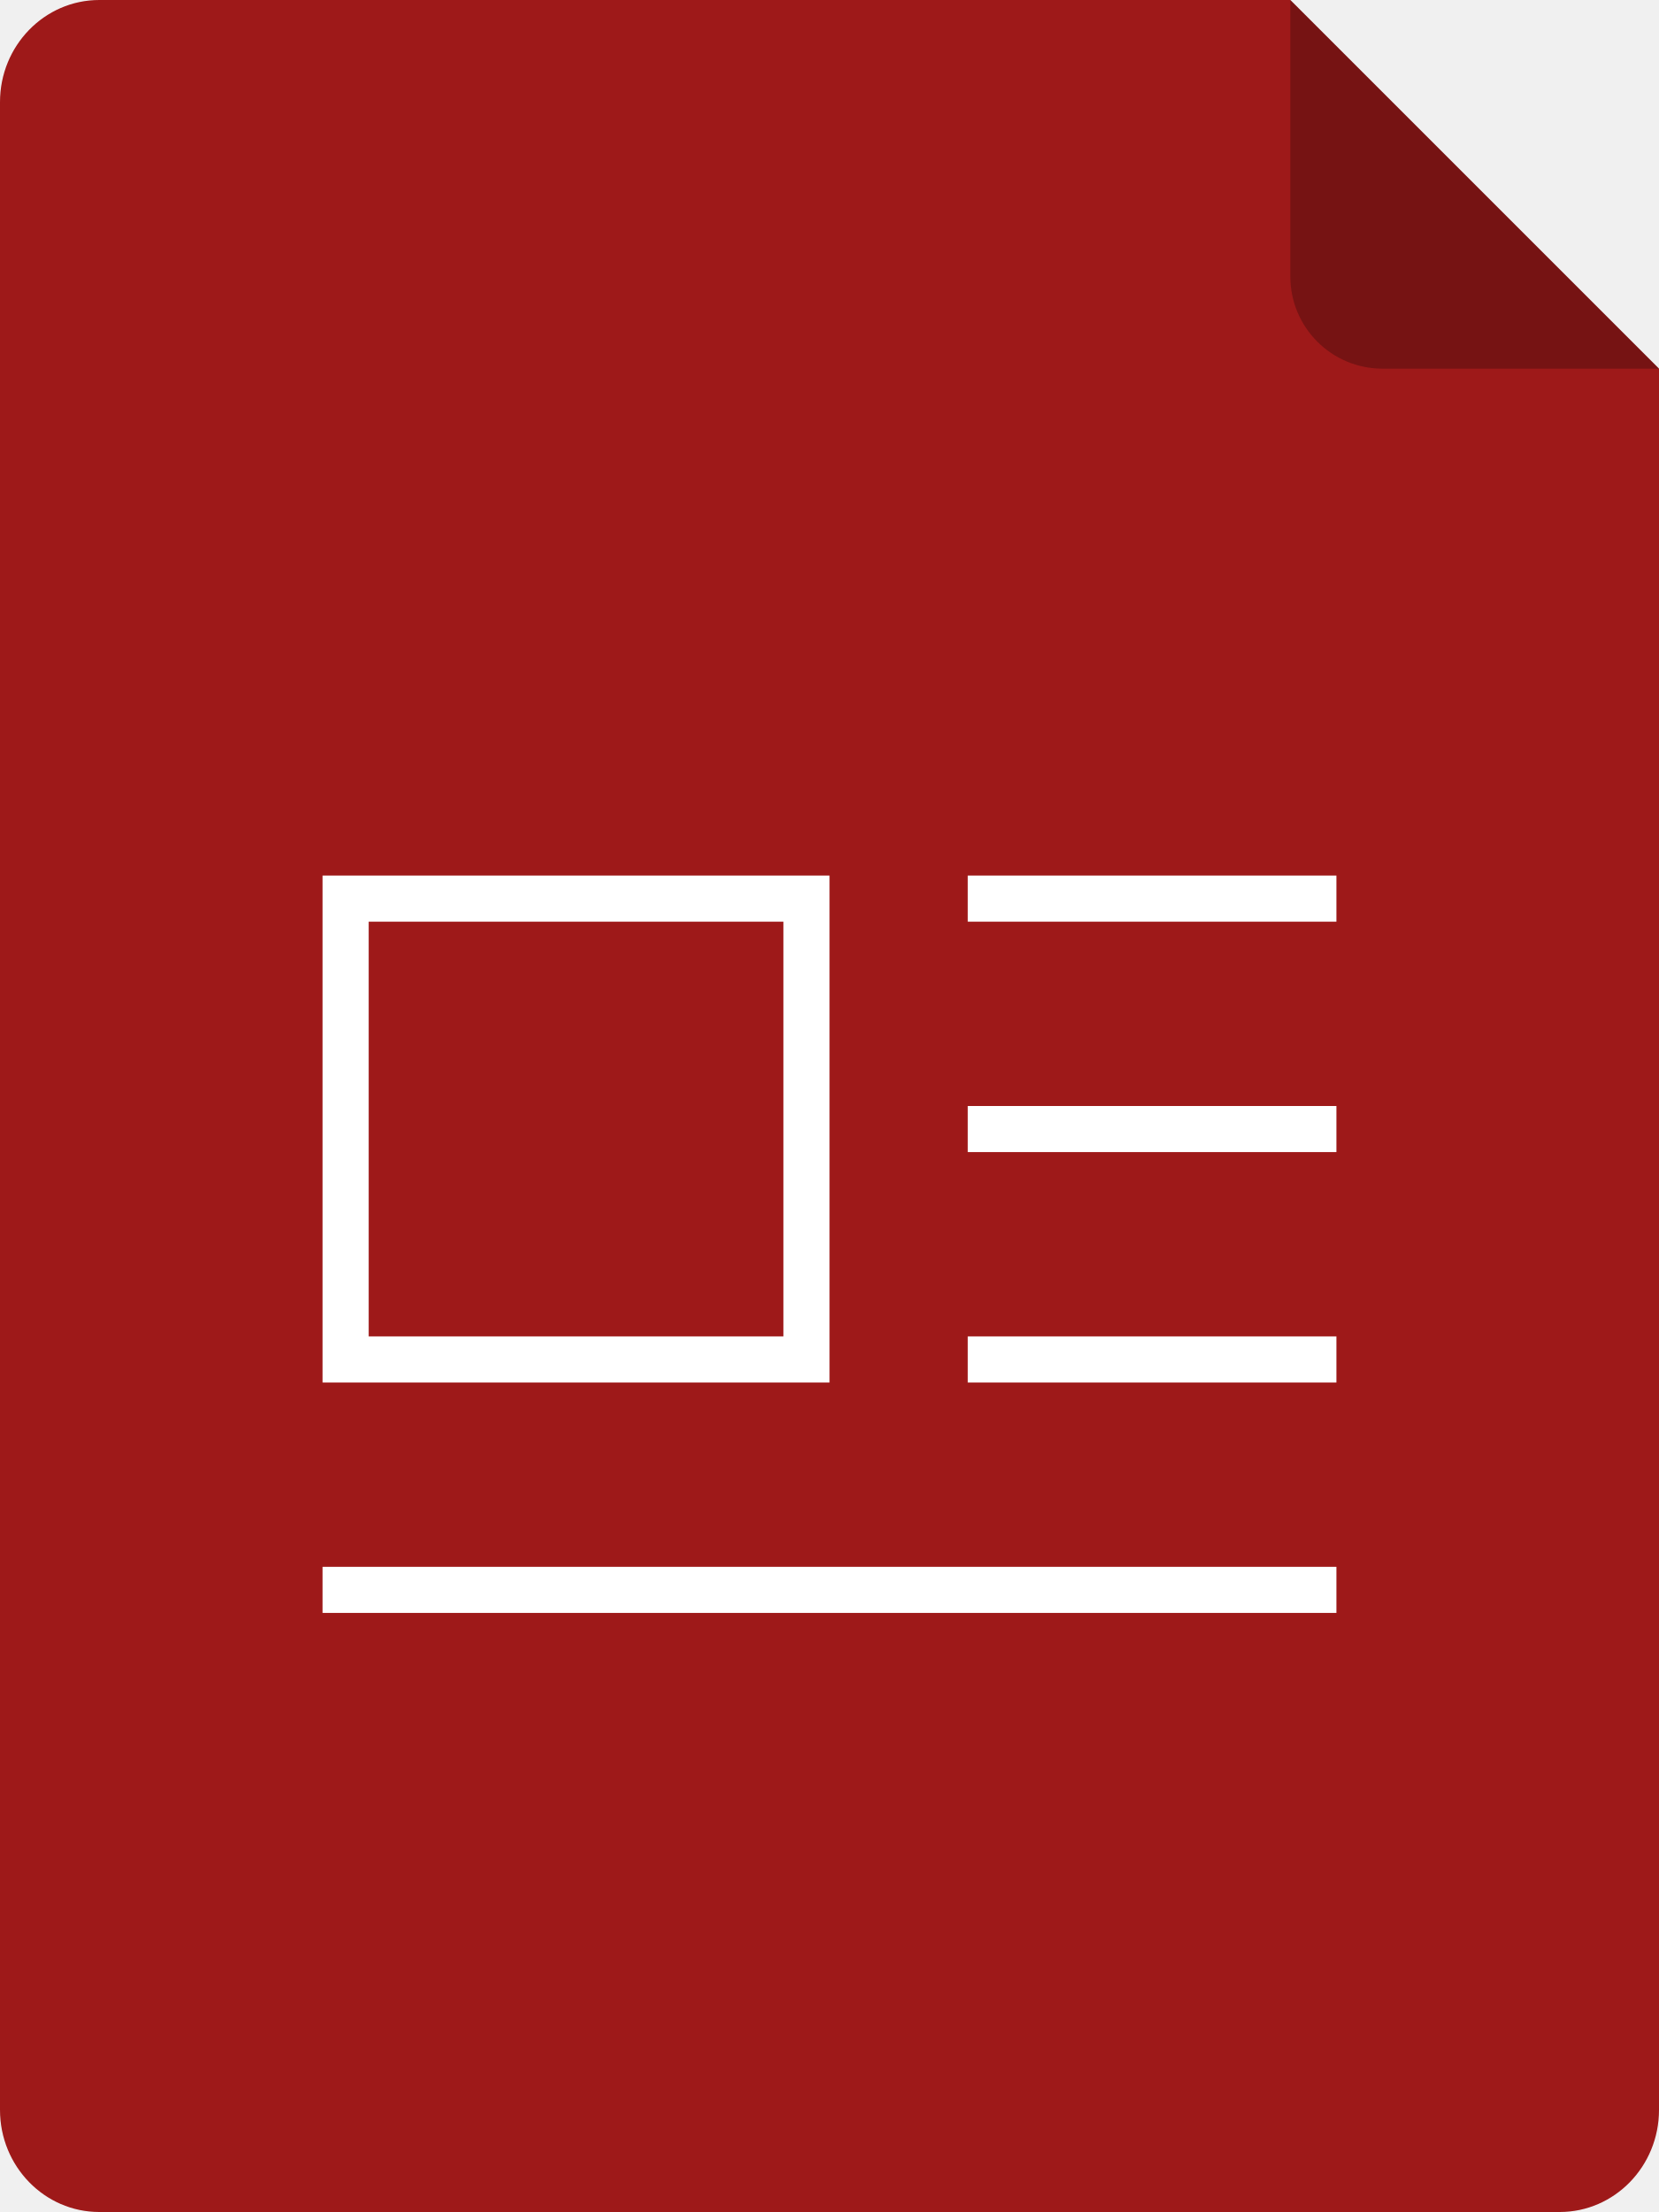
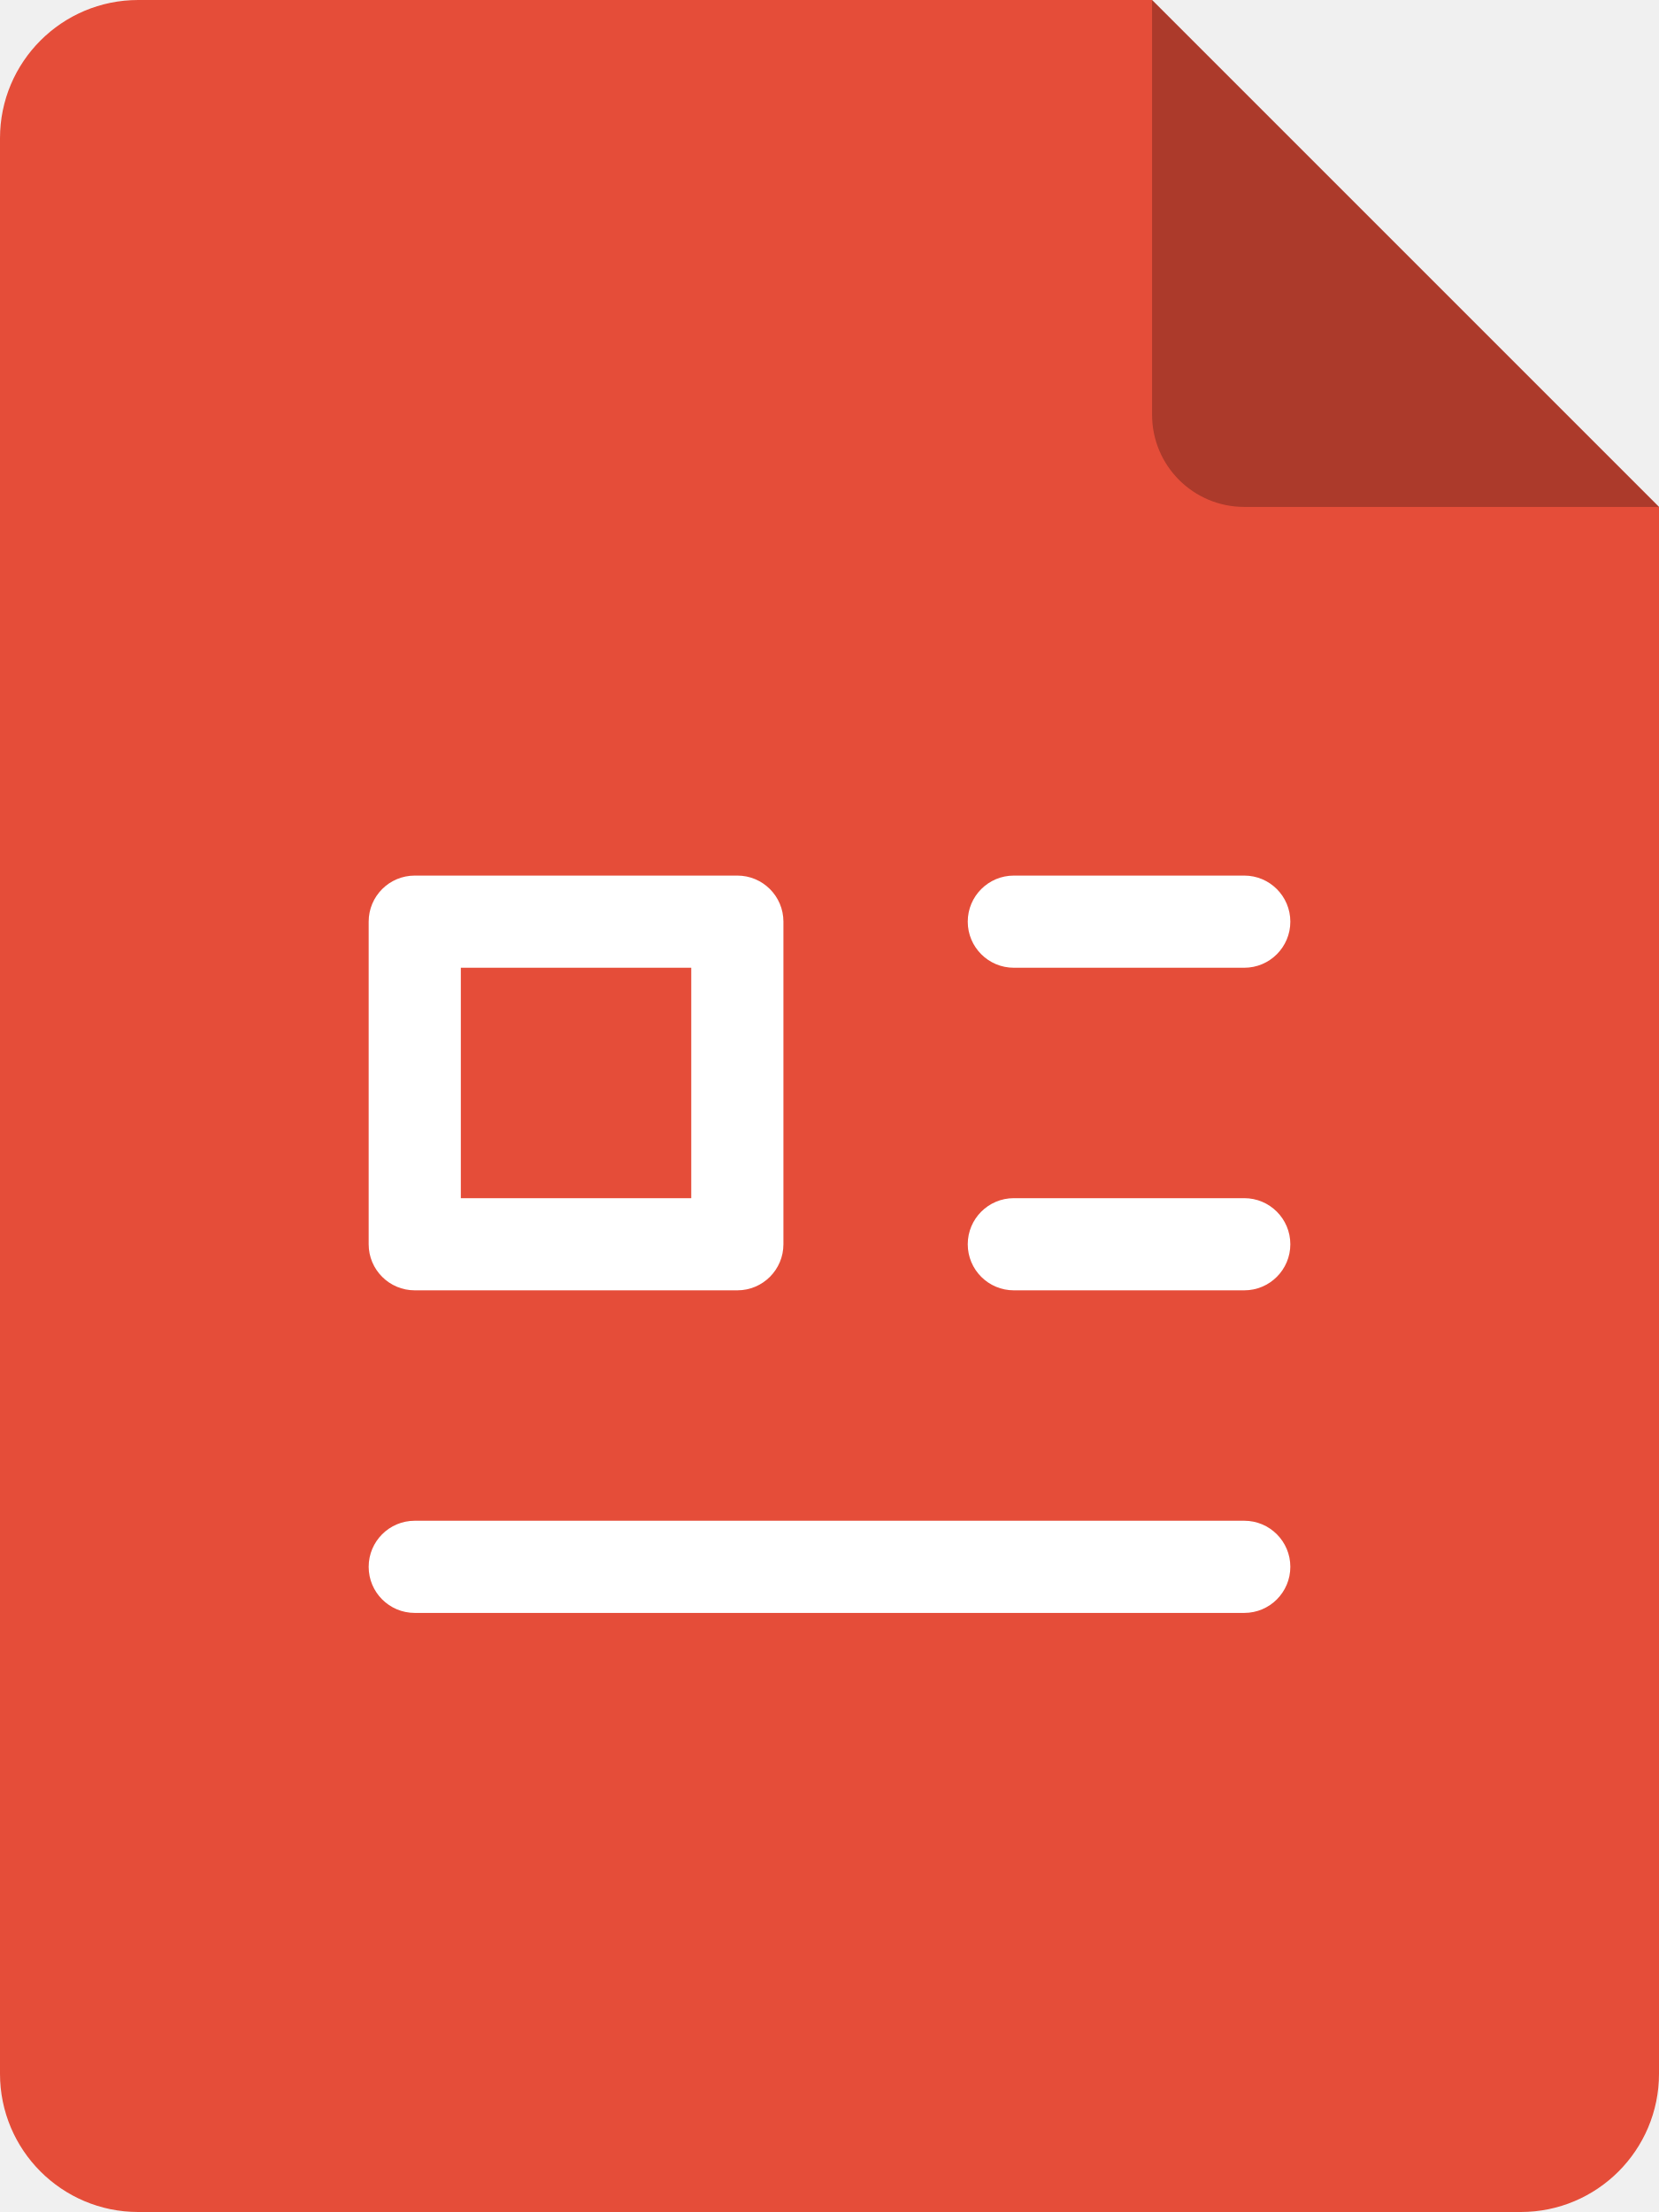
<svg xmlns="http://www.w3.org/2000/svg" width="36" height="48" viewBox="0 0 36 48" fill="none">
-   <path d="M0 2.215C0 .992.965 0 2.155 0H28l8 8v37.785C36 47.008 35.035 48 33.845 48H2.155C.965 48 0 47.008 0 45.785z" fill="#9E1919" />
-   <path d="m28 0 8 8h-6a2 2 0 0 1-2-2z" fill="#000" fill-opacity=".25" />
-   <path d="M21 19h8v1h-8zm8 5h-8v1h8zm0 5h-8v1h8zM7 35v-1h22v1zm0-5V19h11v11zm1-10v9h9v-9z" fill="#fff" />
+   <path d="M0 3a3 3 0 0 1 3-3h22l11 11v34a3 3 0 0 1-3 3H3a3 3 0 0 1-3-3z" fill="#E54D39" />
+   <path d="m25 0 11 11h-9a2 2 0 0 1-2-2z" fill="#000" fill-opacity=".25" />
+   <path d="M21 20a1 1 0 0 1 1-1h5a1 1 0 1 1 0 2h-5a1 1 0 0 1-1-1m1 6a1 1 0 1 0 0 2h5a1 1 0 1 0 0-2zM9 33a1 1 0 1 0 0 2h18a1 1 0 1 0 0-2zM8 20a1 1 0 0 1 1-1h7a1 1 0 0 1 1 1v7a1 1 0 0 1-1 1H9a1 1 0 0 1-1-1zm2 6h5v-5h-5z" fill="#fff" />
</svg>
